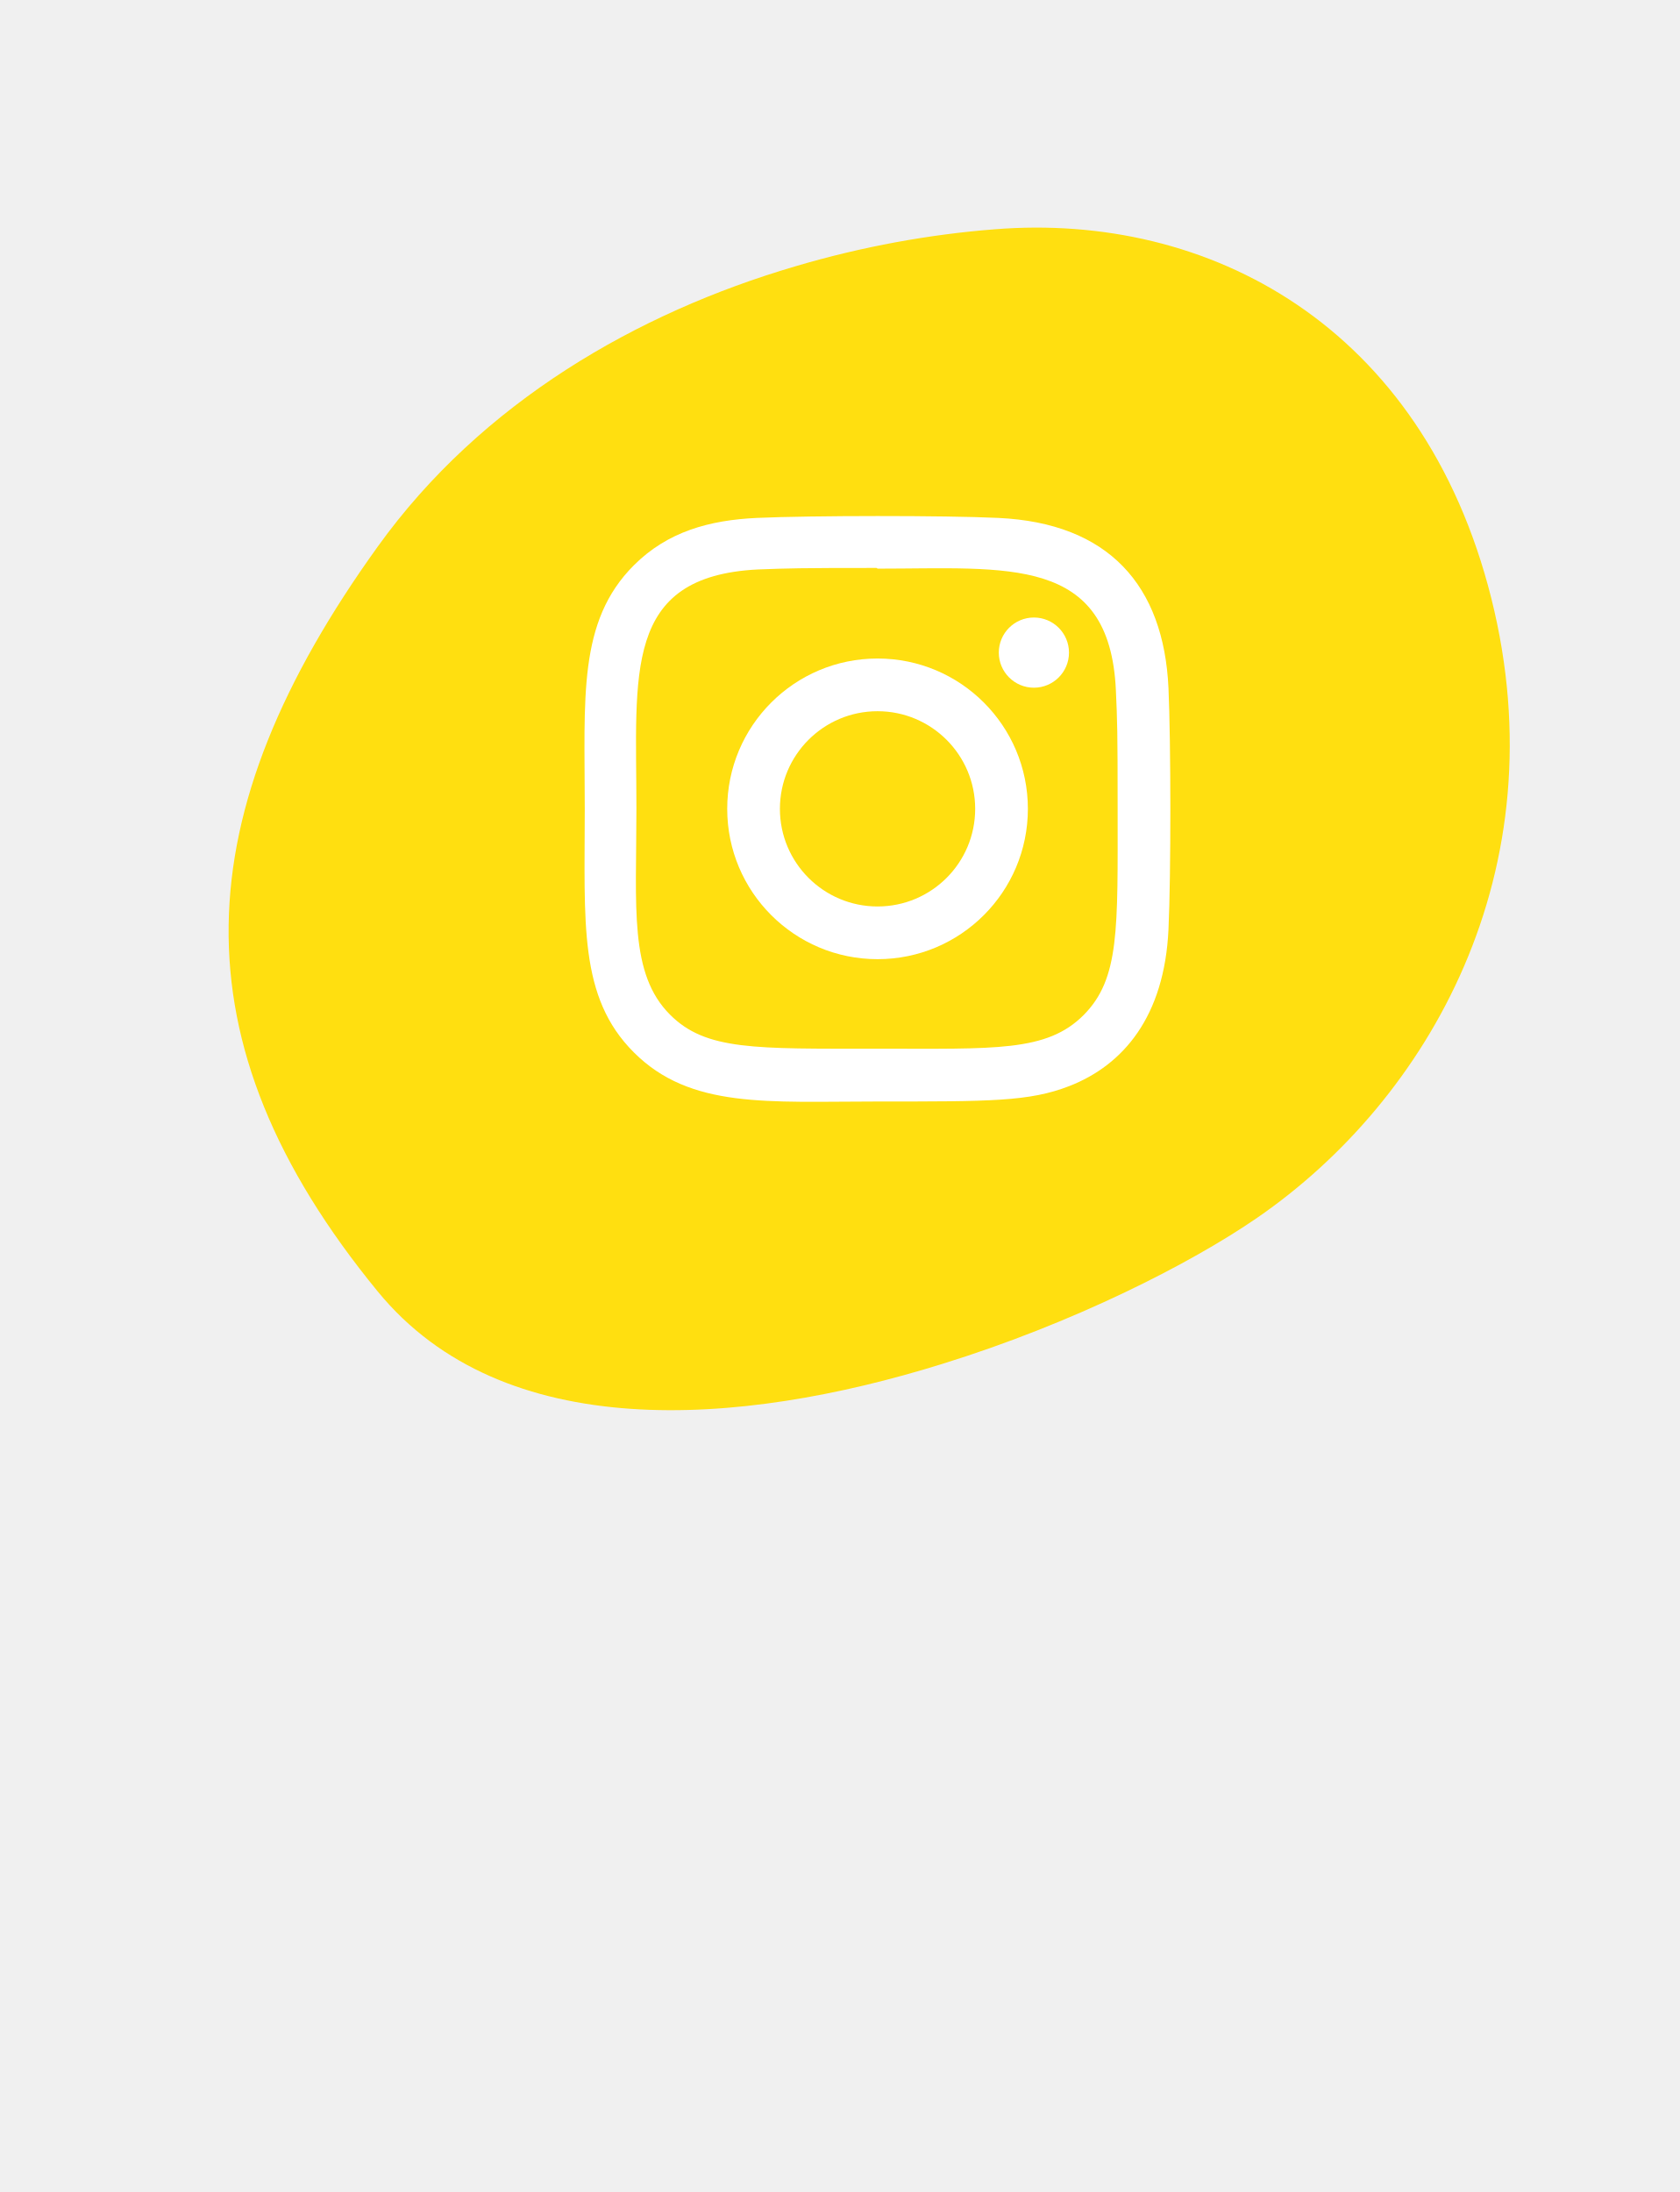
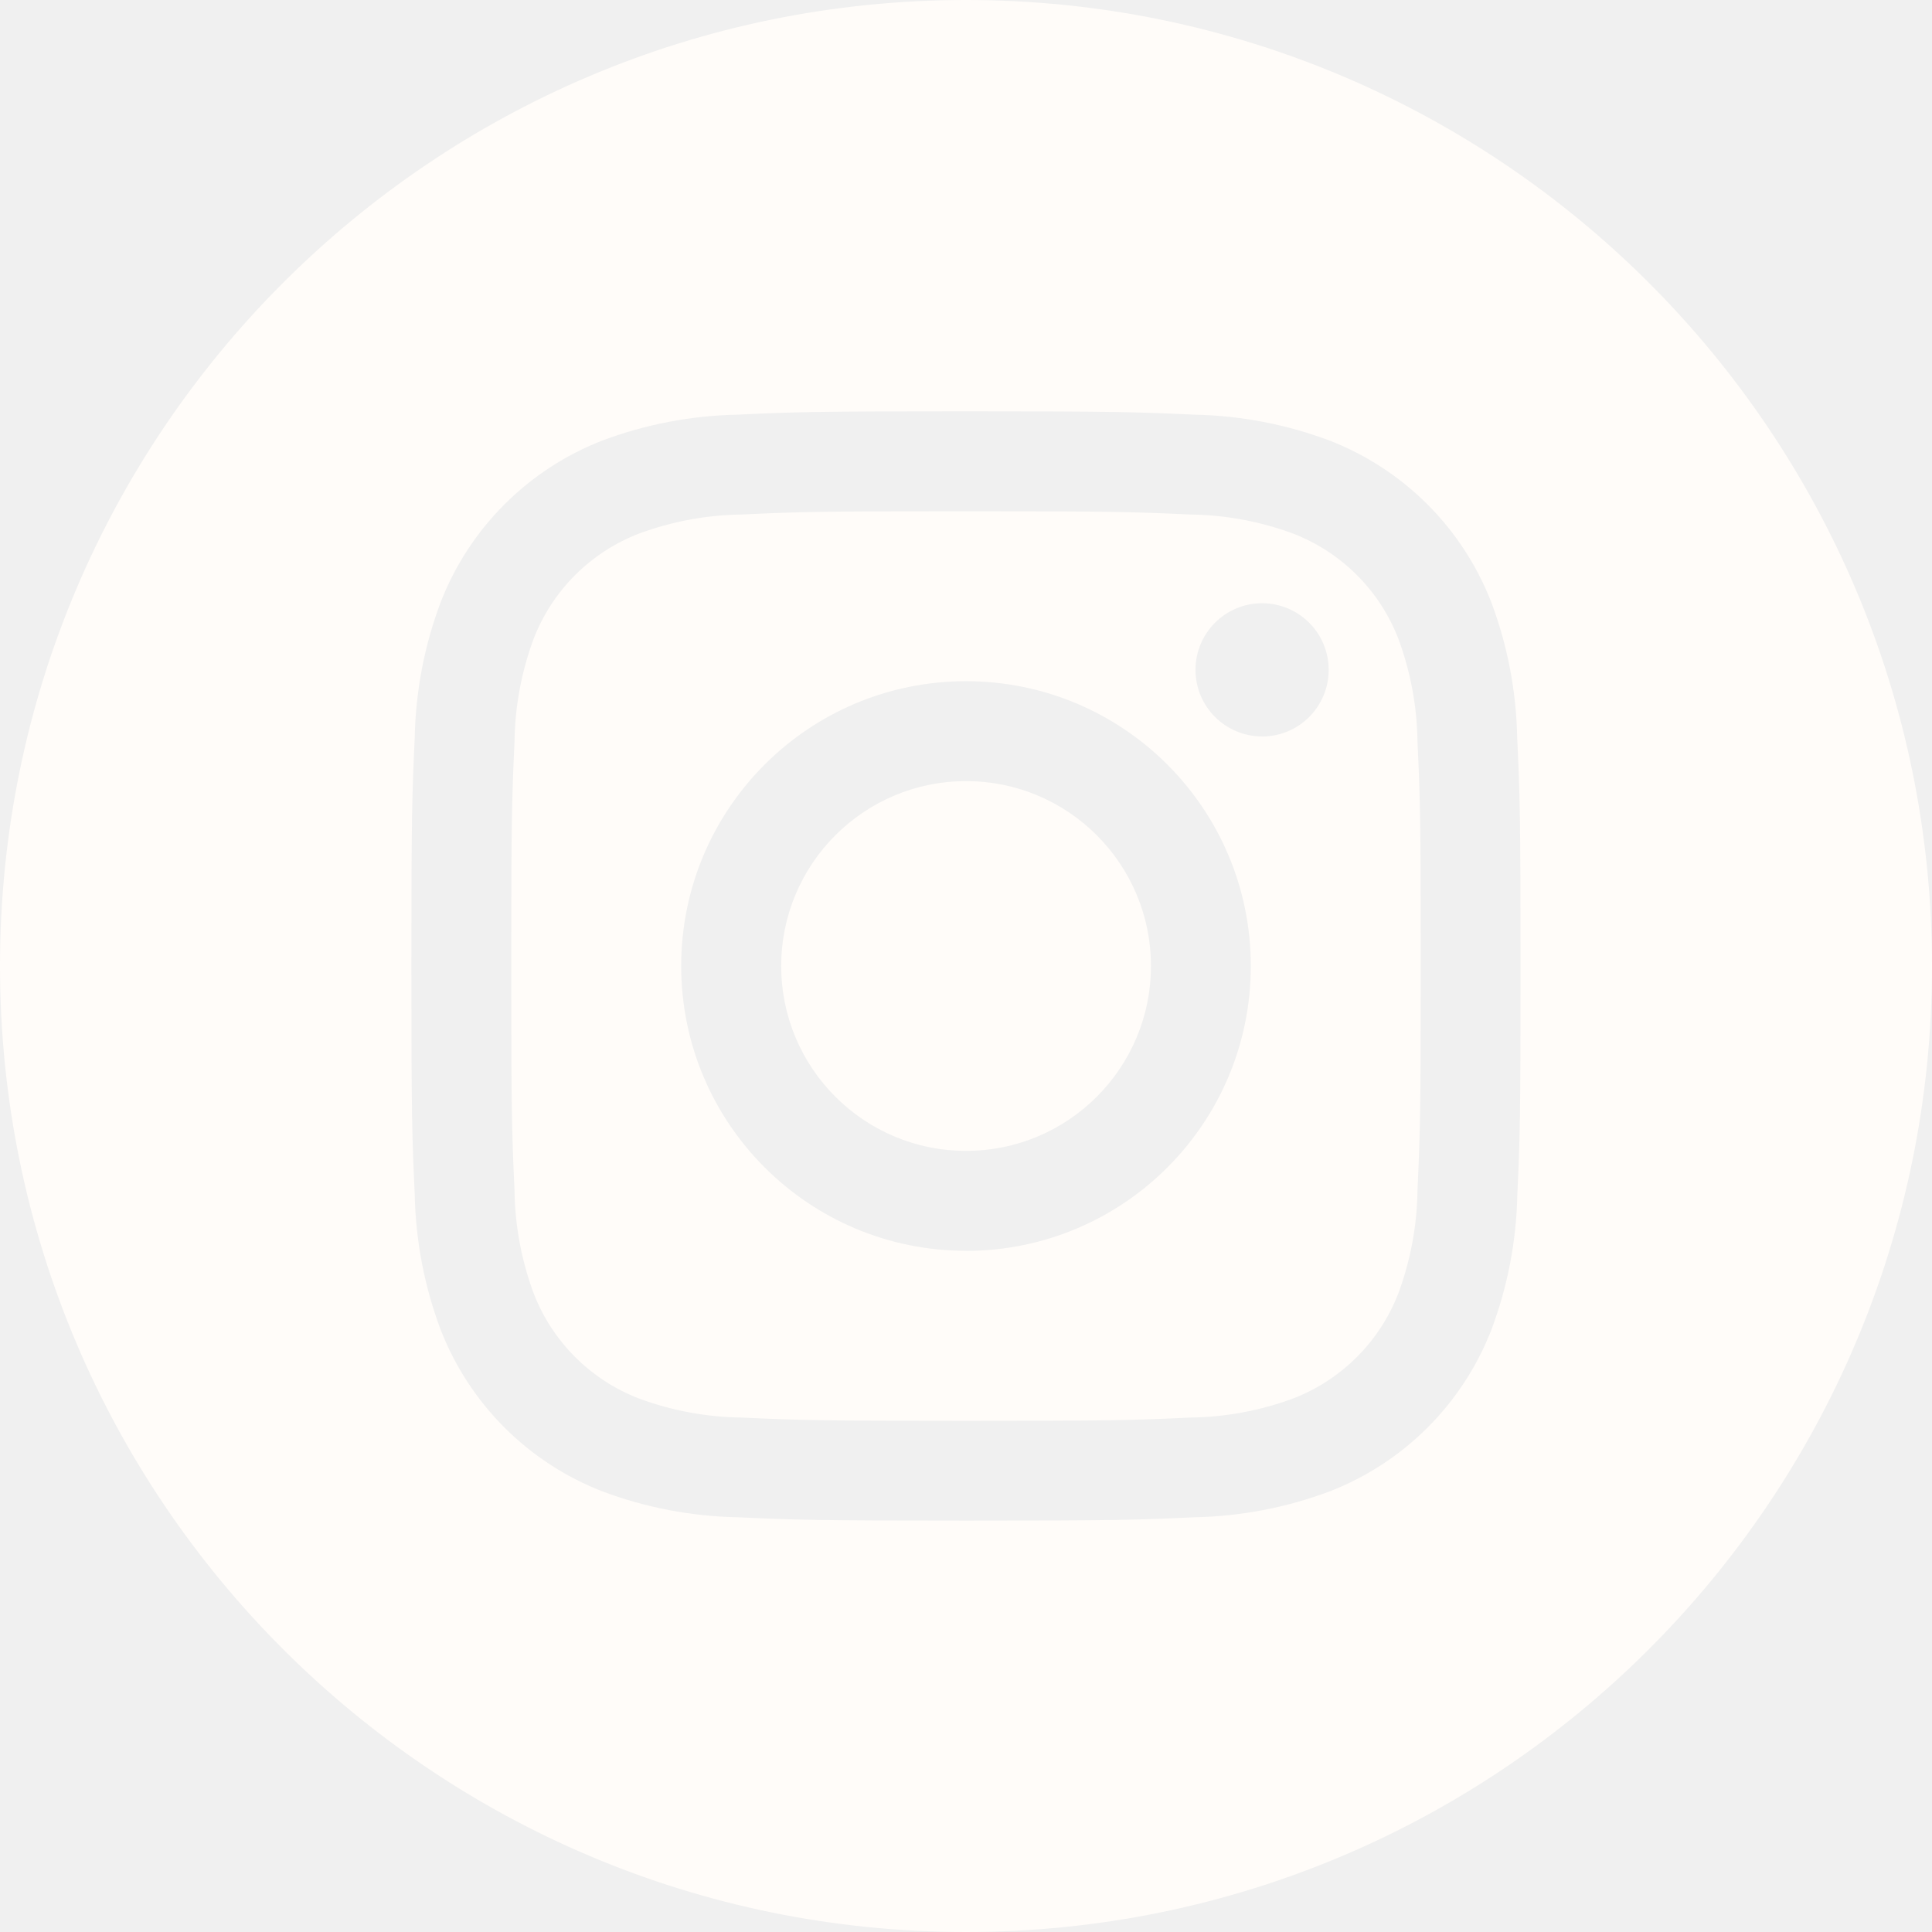
- <svg xmlns="http://www.w3.org/2000/svg" version="1.1" id="Ebene_1" x="0px" y="0px" viewBox="0 0 144.99 189.27" style="enable-background:new 0 0 144.99 189.27;" xml:space="preserve">
-   <style type="text/css">
- 	.st0{fill:#FFDF10;}
- 	.st1{fill:#FFFFFF;}
- </style>
-   <g>
-     <path class="st0" d="M108.55,105.15c-5.78,3.98-15.92,9.13-27.2,12.62c-17.59,5.48-37.92,6.94-48.73-6.25   c-17.76-21.67-16.58-41.28,0-64.33c8.97-12.48,22.41-20.18,36-24.18c5.83-1.73,11.7-2.78,17.25-3.21   c18.46-1.49,36.96,8.27,42.89,31.84C134.67,75.21,123.34,94.97,108.55,105.15z" />
-   </g>
-   <g>
-     <path class="st1" d="M75.77,56.86c-7.17,0-12.98,5.81-12.98,12.98c0,7.17,5.81,12.98,12.98,12.98c7.17,0,12.98-5.81,12.98-12.98   C88.75,62.67,82.94,56.86,75.77,56.86L75.77,56.86z M75.77,78.27c-4.65,0-8.43-3.77-8.43-8.43c0-4.65,3.77-8.43,8.43-8.43   c4.65,0,8.43,3.77,8.43,8.43C84.2,74.5,80.43,78.27,75.77,78.27z" />
-     <path class="st1" d="M86.19,44.72c-4.65-0.22-16.18-0.21-20.84,0c-4.09,0.19-7.71,1.18-10.62,4.09   c-4.86,4.86-4.24,11.42-4.24,21.03c0,9.84-0.55,16.25,4.24,21.03c4.88,4.88,11.53,4.24,21.03,4.24c9.75,0,13.11,0.01,16.56-1.33   c4.68-1.82,8.22-6.01,8.57-13.53c0.22-4.65,0.21-16.18,0-20.84C100.48,50.54,95.72,45.16,86.19,44.72L86.19,44.72z M93.56,87.65   c-3.19,3.19-7.62,2.9-17.85,2.9c-10.54,0-14.76,0.16-17.85-2.93c-3.55-3.54-2.91-9.21-2.91-17.82c0-11.64-1.2-20.04,10.49-20.63   c2.69-0.1,3.48-0.13,10.24-0.13l0.1,0.06c11.23,0,20.04-1.18,20.57,10.51c0.12,2.67,0.15,3.47,0.15,10.21   C96.5,80.25,96.69,84.5,93.56,87.65L93.56,87.65z" />
-     <circle class="st1" cx="89.27" cy="56.35" r="3.03" />
-   </g>
+ <svg xmlns="http://www.w3.org/2000/svg" id="instagram" width="25.5" height="25.5" viewBox="0 0 25.5 25.5">
+   <defs>
+     <style>
+       .cls-1 {
+         fill: #fffcf9;
+       }
+     </style>
+   </defs>
+   <path id="Path_163" data-name="Path 163" class="cls-1" d="M211.881,209.44a2.44,2.44,0,1,1-2.44-2.44A2.44,2.44,0,0,1,211.881,209.44Zm0,0" transform="translate(-196.69 -196.69)" />
+   <path id="Path_164" data-name="Path 164" class="cls-1" d="M147.194,137.172a2.424,2.424,0,0,0-1.389-1.389,4.051,4.051,0,0,0-1.359-.252c-.772-.035-1-.043-2.959-.043s-2.187.007-2.958.043a4.053,4.053,0,0,0-1.359.252,2.426,2.426,0,0,0-1.39,1.389,4.053,4.053,0,0,0-.252,1.36c-.035.772-.043,1-.043,2.959s.008,2.186.043,2.959a4.051,4.051,0,0,0,.252,1.359,2.424,2.424,0,0,0,1.389,1.389,4.045,4.045,0,0,0,1.36.252c.772.035,1,.043,2.958.043s2.187-.007,2.958-.043a4.045,4.045,0,0,0,1.36-.252,2.424,2.424,0,0,0,1.389-1.389,4.054,4.054,0,0,0,.252-1.359c.035-.772.043-1,.043-2.959s-.007-2.187-.043-2.959A4.045,4.045,0,0,0,147.194,137.172Zm-5.707,8.077a3.759,3.759,0,1,1,3.759-3.759A3.759,3.759,0,0,1,141.487,145.25Zm3.908-6.789a.879.879,0,1,1,.879-.879A.879.879,0,0,1,145.395,138.461Zm0,0" transform="translate(-128.737 -128.74)" />
+   <path id="Path_165" data-name="Path 165" class="cls-1" d="M12.75,0A12.75,12.75,0,1,0,25.5,12.75,12.751,12.751,0,0,0,12.75,0Zm7.277,15.768a5.371,5.371,0,0,1-.34,1.777,3.744,3.744,0,0,1-2.141,2.141,5.375,5.375,0,0,1-1.777.34c-.781.036-1.03.044-3.018.044s-2.238-.009-3.019-.044a5.375,5.375,0,0,1-1.777-.34,3.744,3.744,0,0,1-2.141-2.141,5.37,5.37,0,0,1-.34-1.777c-.036-.781-.044-1.03-.044-3.019s.008-2.238.044-3.018a5.372,5.372,0,0,1,.34-1.777A3.746,3.746,0,0,1,7.954,5.813a5.376,5.376,0,0,1,1.777-.34c.781-.036,1.03-.044,3.018-.044s2.238.009,3.018.044a5.378,5.378,0,0,1,1.777.34,3.745,3.745,0,0,1,2.141,2.141,5.371,5.371,0,0,1,.34,1.777c.036.781.044,1.03.044,3.018S20.063,14.988,20.027,15.768Zm0,0" />
</svg>
